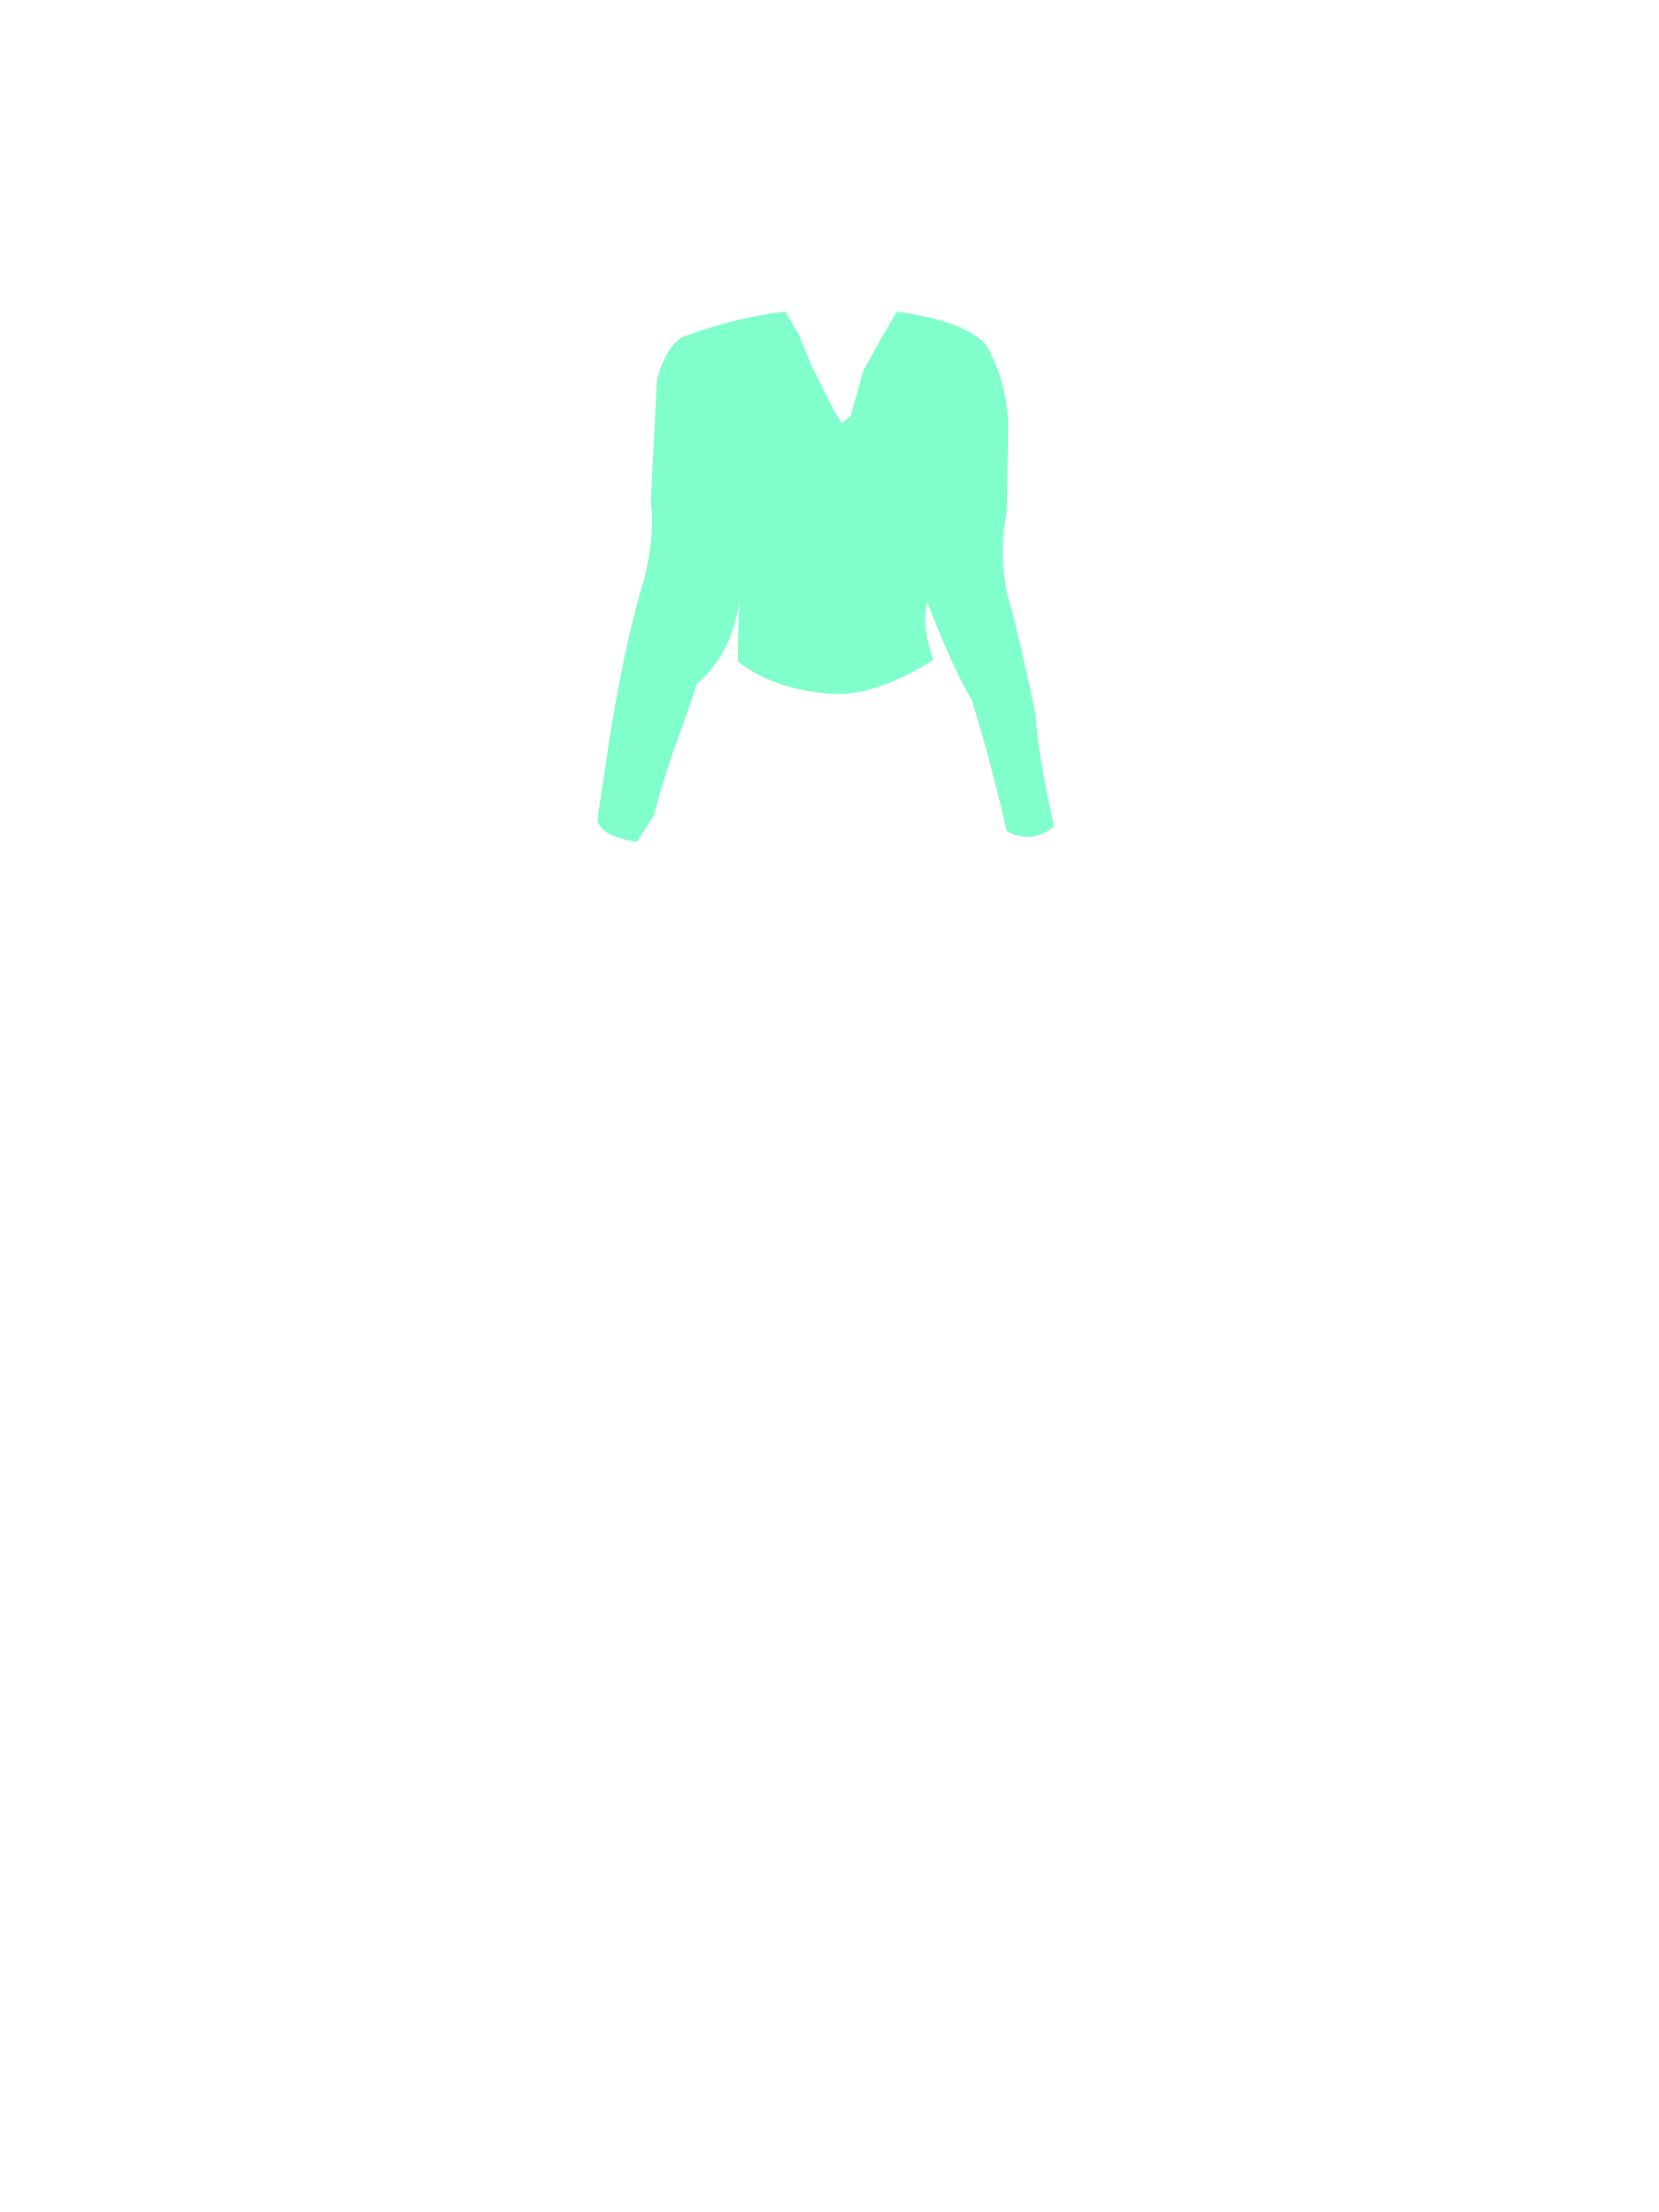
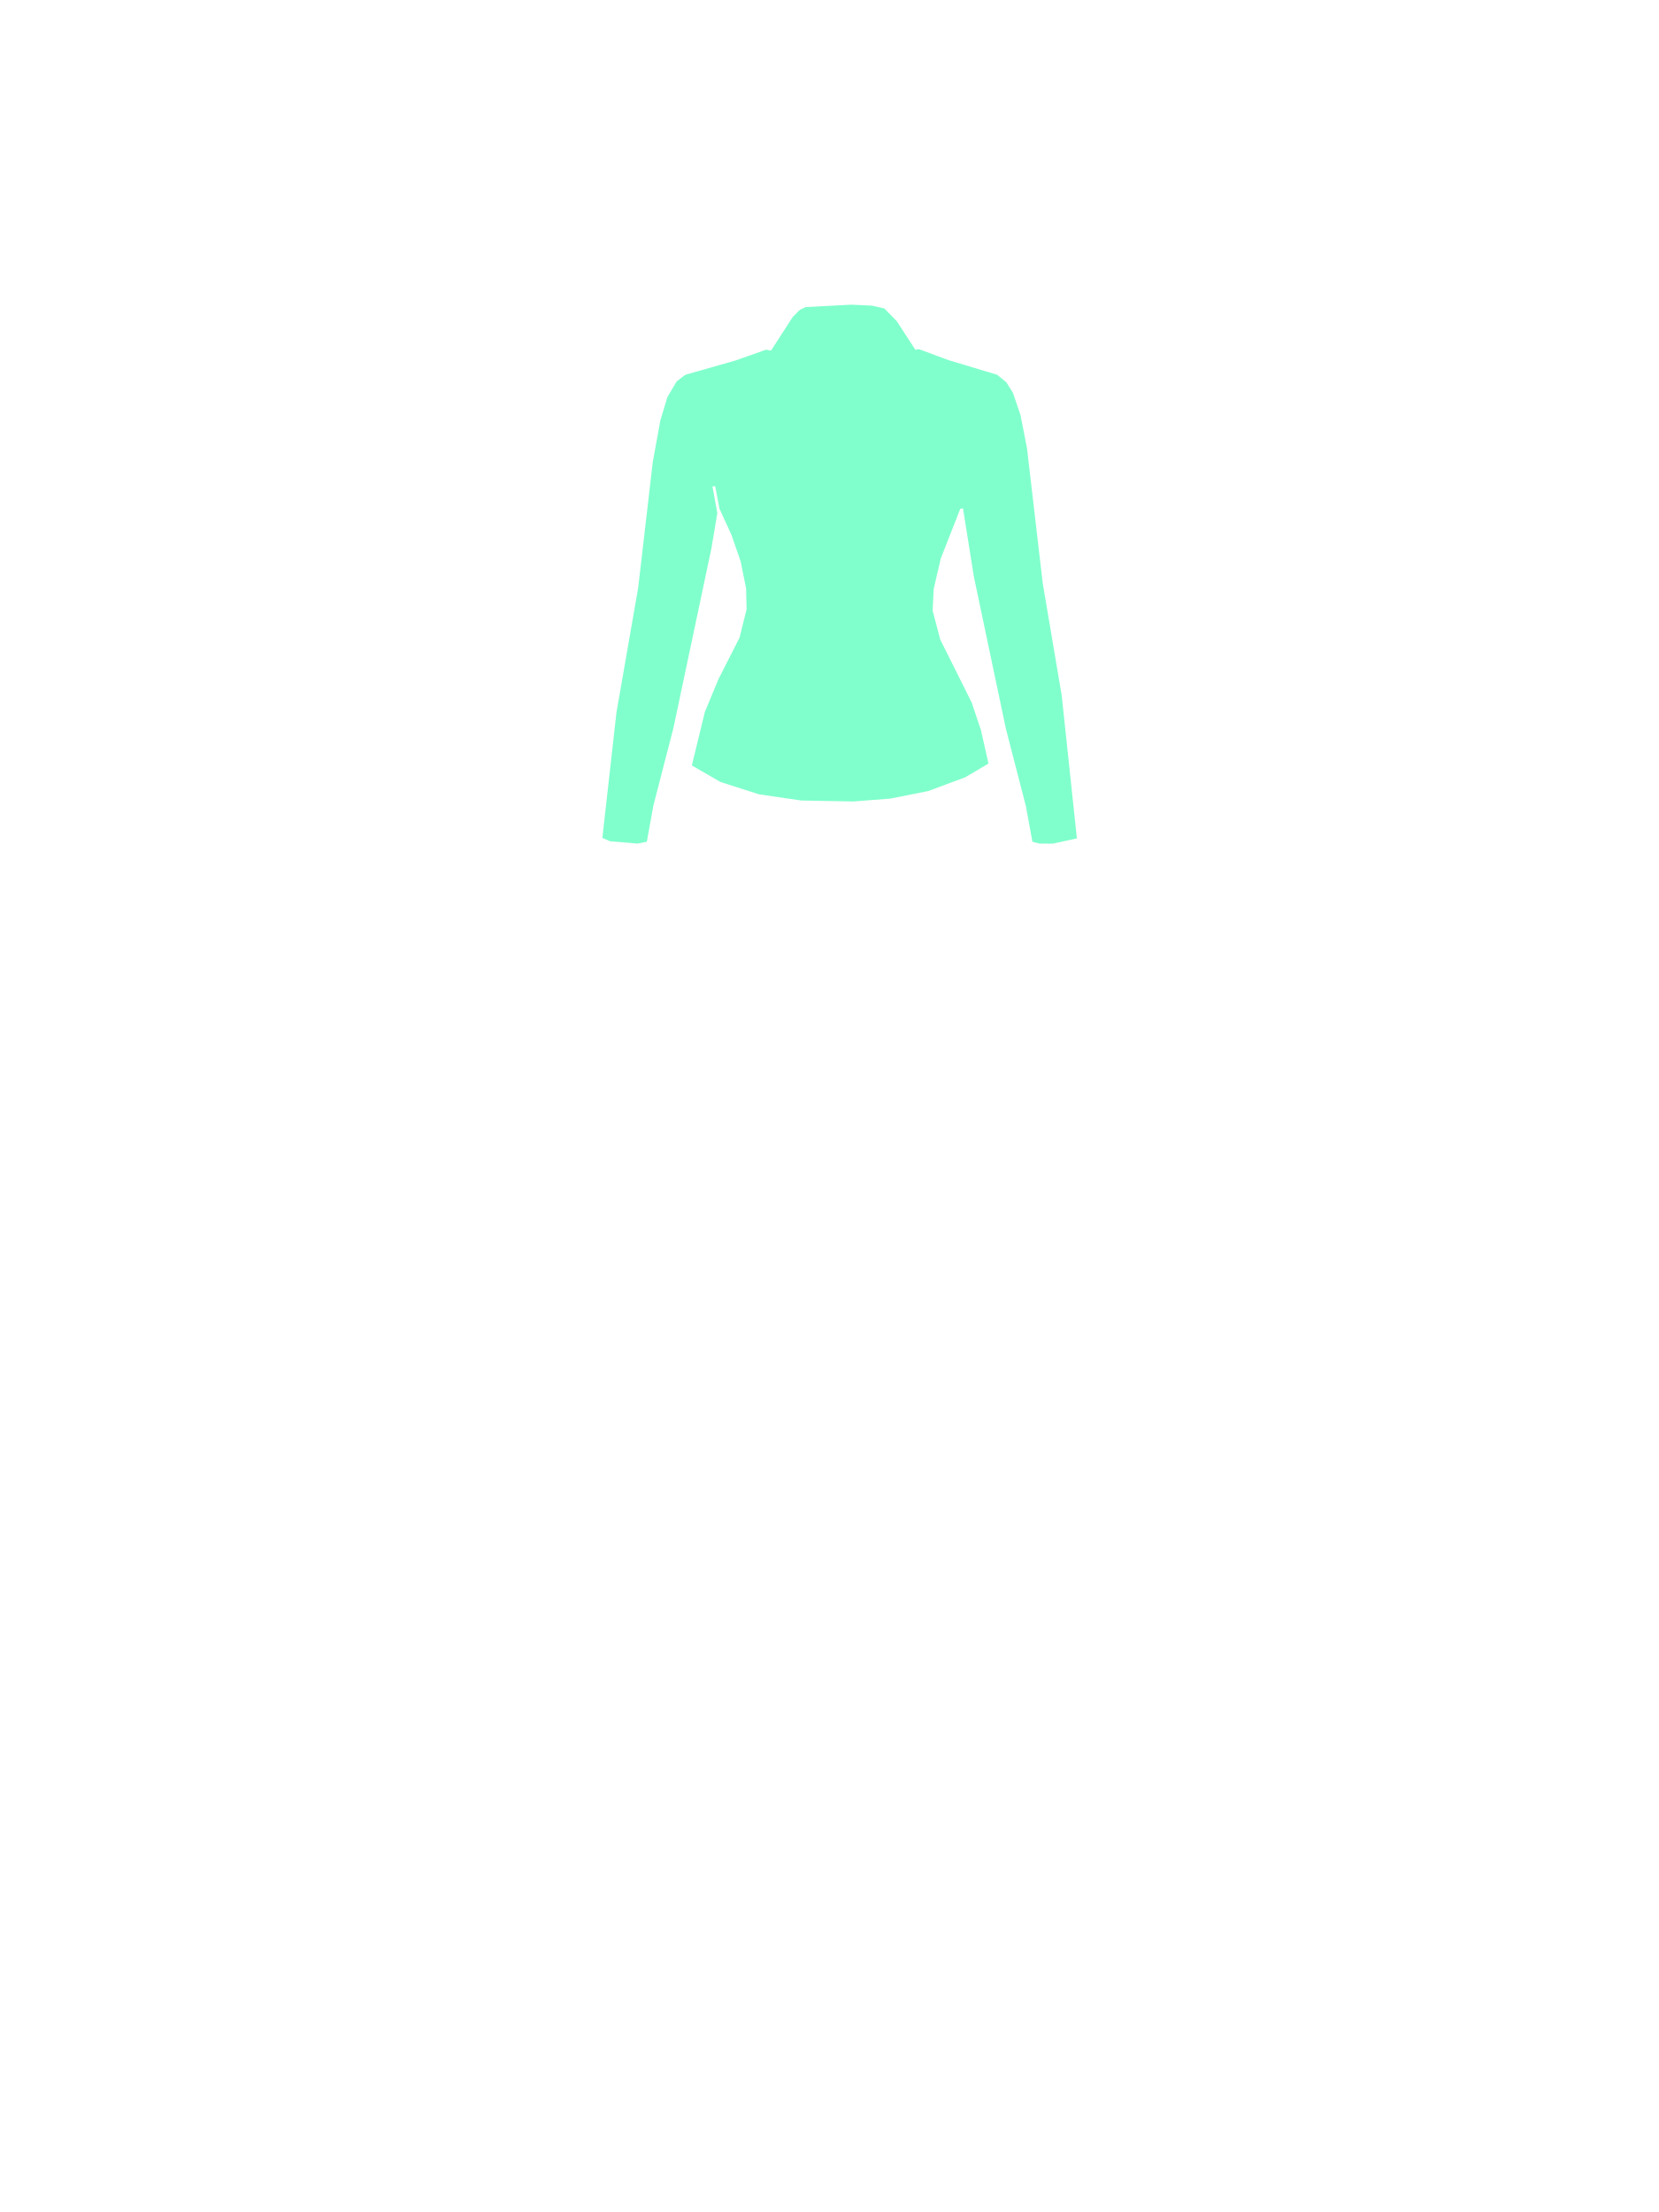
<svg xmlns="http://www.w3.org/2000/svg" viewBox="0 0 1086 1448" width="1086" height="1448">
-   <g fill="#80ffcc">
-     <path d="M514 204 C488 207 464 214 446 221 Q435 229 430 249 L426 329 Q429 348 422 378 Q410 417 400 477 L391 537 Q394 548 417 551 L428 534 Q435 507 445 480 Q452 461 456 448 Q479 428 484 394 Q483 415 483 433 Q506 451 542 454 Q571 457 611 432 Q603 410 607 394 Q623 436 636 458 Q648 496 659 544 Q675 553 690 541 Q679 492 678 468 Q667 416 661 395 Q653 367 659 334 L660 277 Q658 246 645 225 Q630 210 587 204 L576 223 L565 243 L557 272 L551 277 L545 267 L531 239 L523 219 Z" />
-     <path d="M514 204 Q503 212 491 233 L510 251 L490 273 Q520 305 544 335 Q538 293 529 273 L520 249 L528 232 Z" />
-     <path d="M587 204 Q599 214 610 234 L589 252 L611 273 Q583 305 563 335 Q571 293 580 271 L583 251 L575 231 Z" />
-   </g>
+   <path transform="translate(340 170) scale(.355 .31)" d="M528,100 517,106 504,121 464,192 455,190 398,213 306,243 290,257 273,290 260,339 246,427 219,693 179,956 153,1221 167,1228 218,1233 235,1229 247,1153 284,989 354,610 365,535 356,479 361,478 369,526 391,581 408,637 418,694 419,738 406,798 367,886 342,955 318,1068 371,1103 442,1129 520,1142 616,1144 684,1138 754,1122 822,1093 865,1064 851,993 834,935 776,802 762,741 764,695 777,631 813,526 818,525 838,669 897,990 934,1154 946,1229 959,1233 984,1233 1028,1222 1000,920 965,683 936,398 924,328 910,281 898,259 881,243 791,212 737,189 730,190 696,130 673,103 650,97 612,95Z" fill="#80ffcc" />
</svg>
